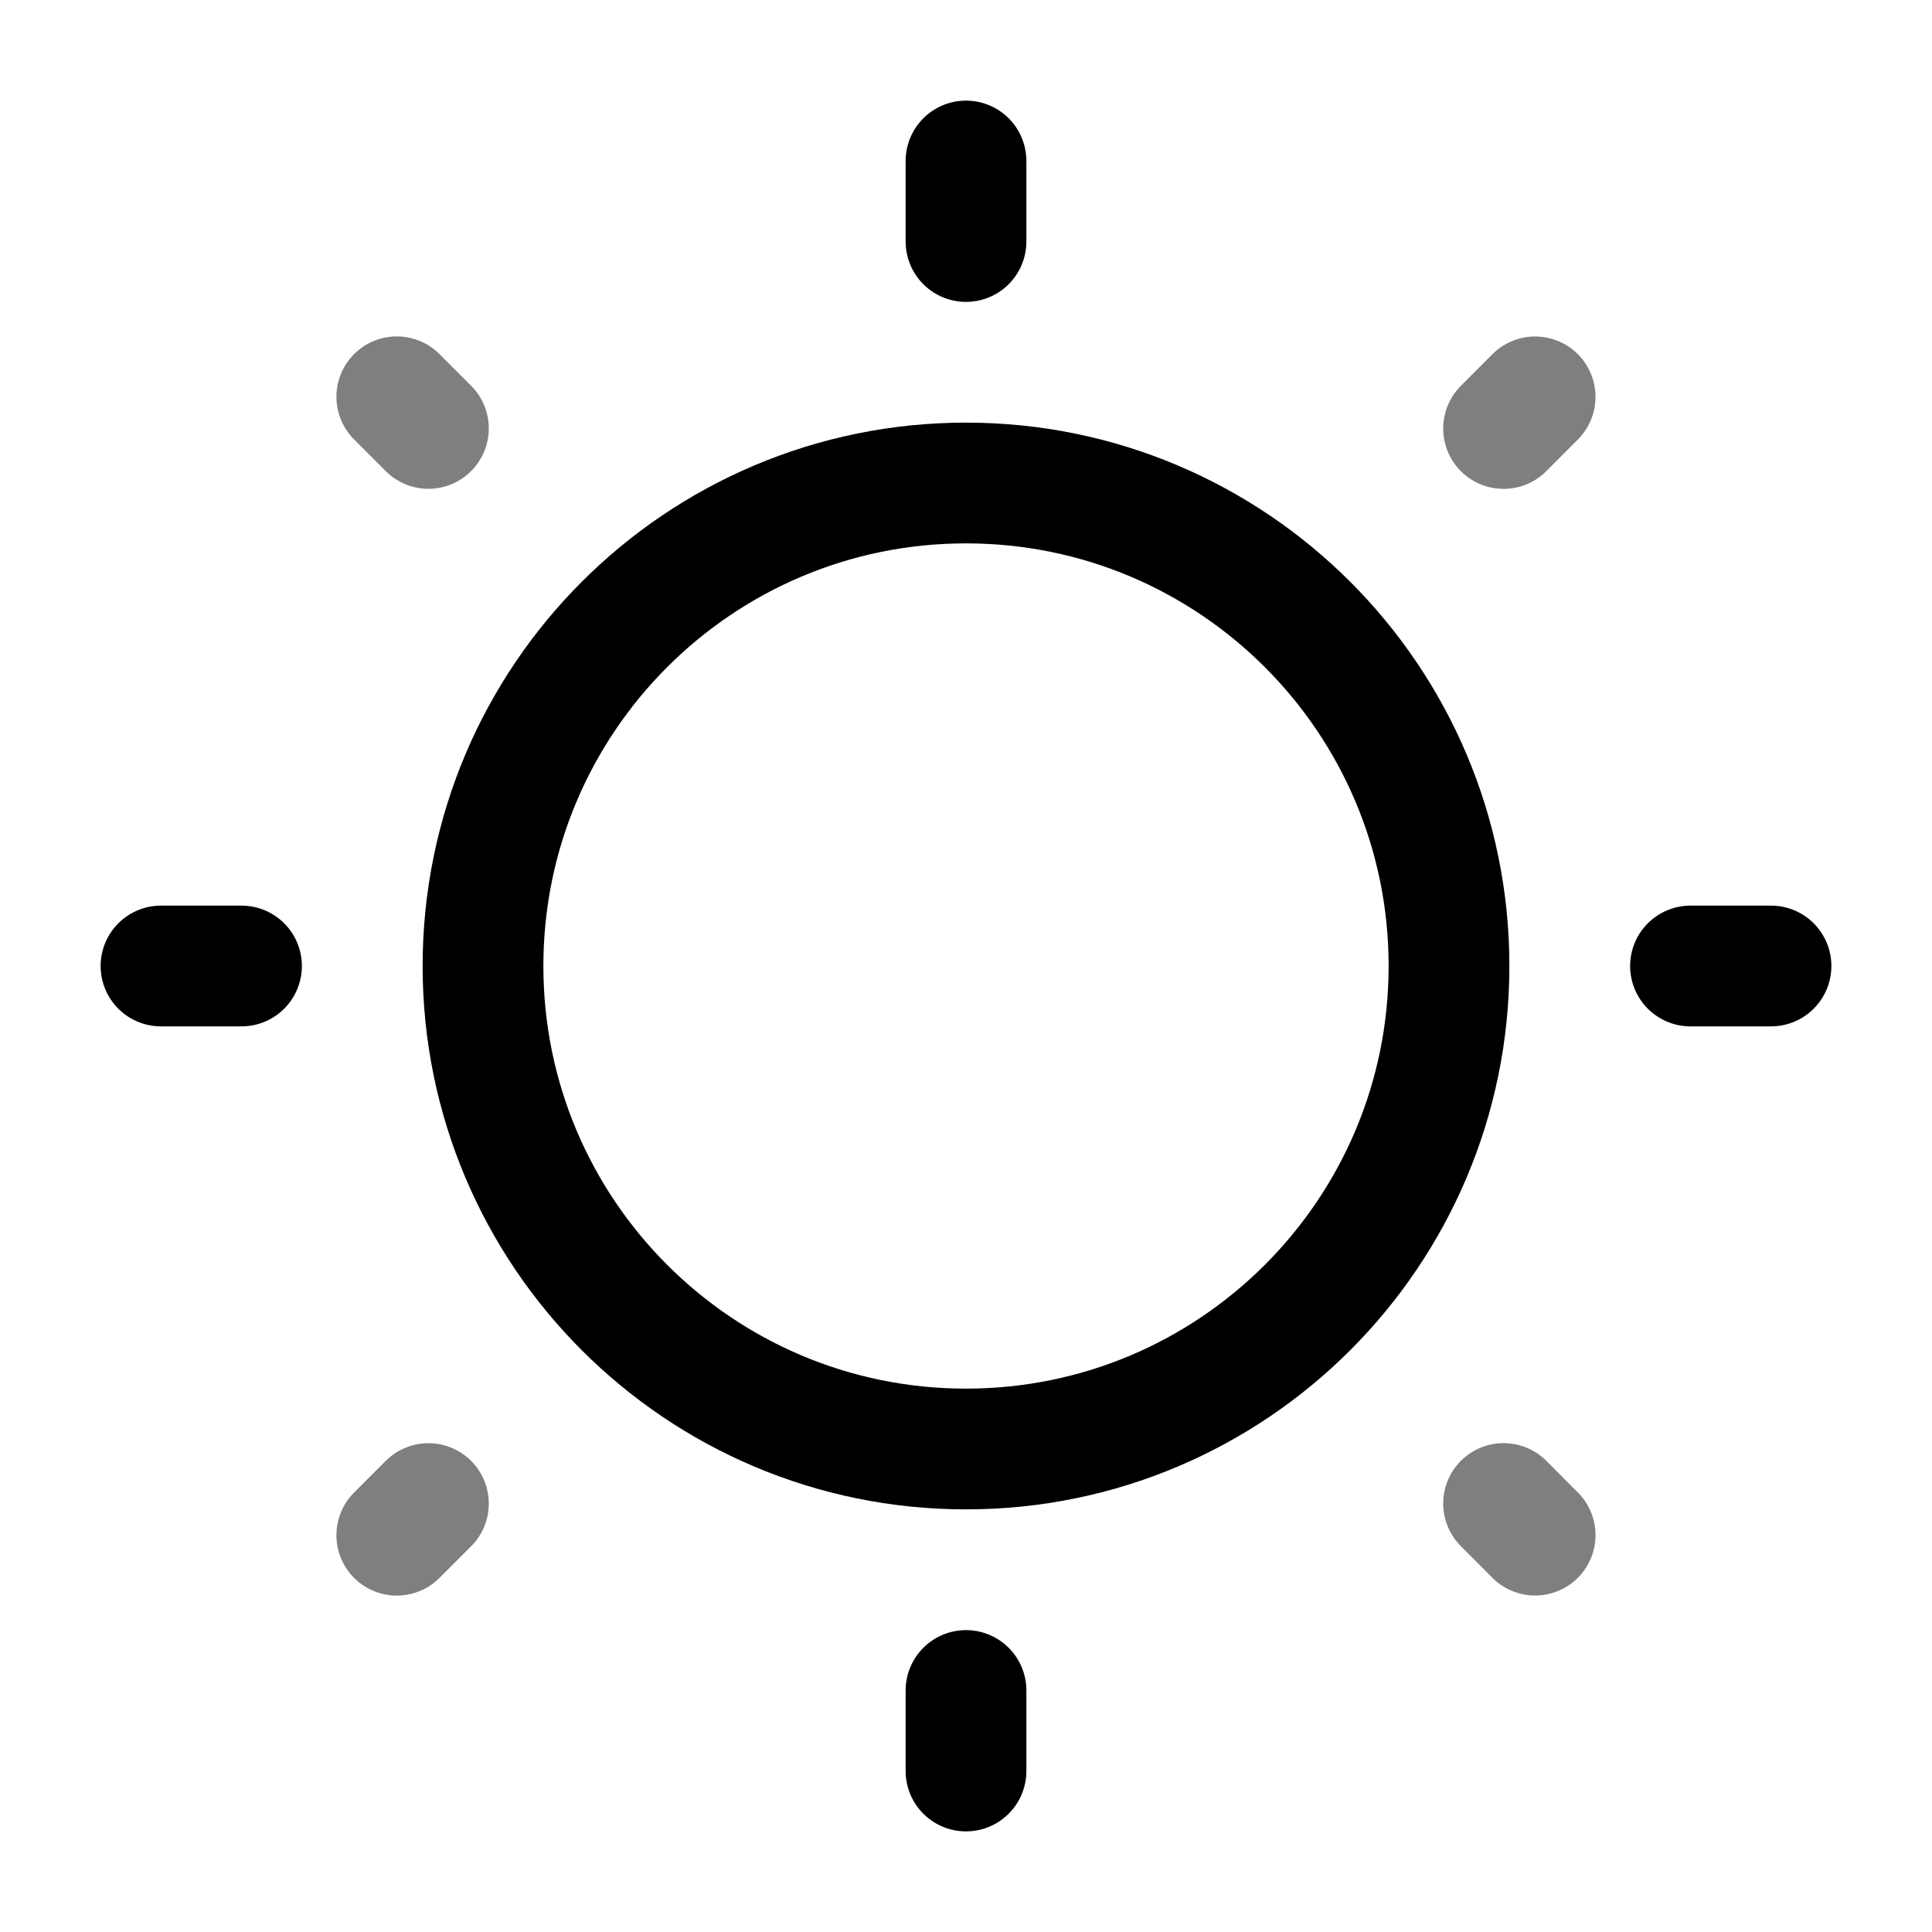
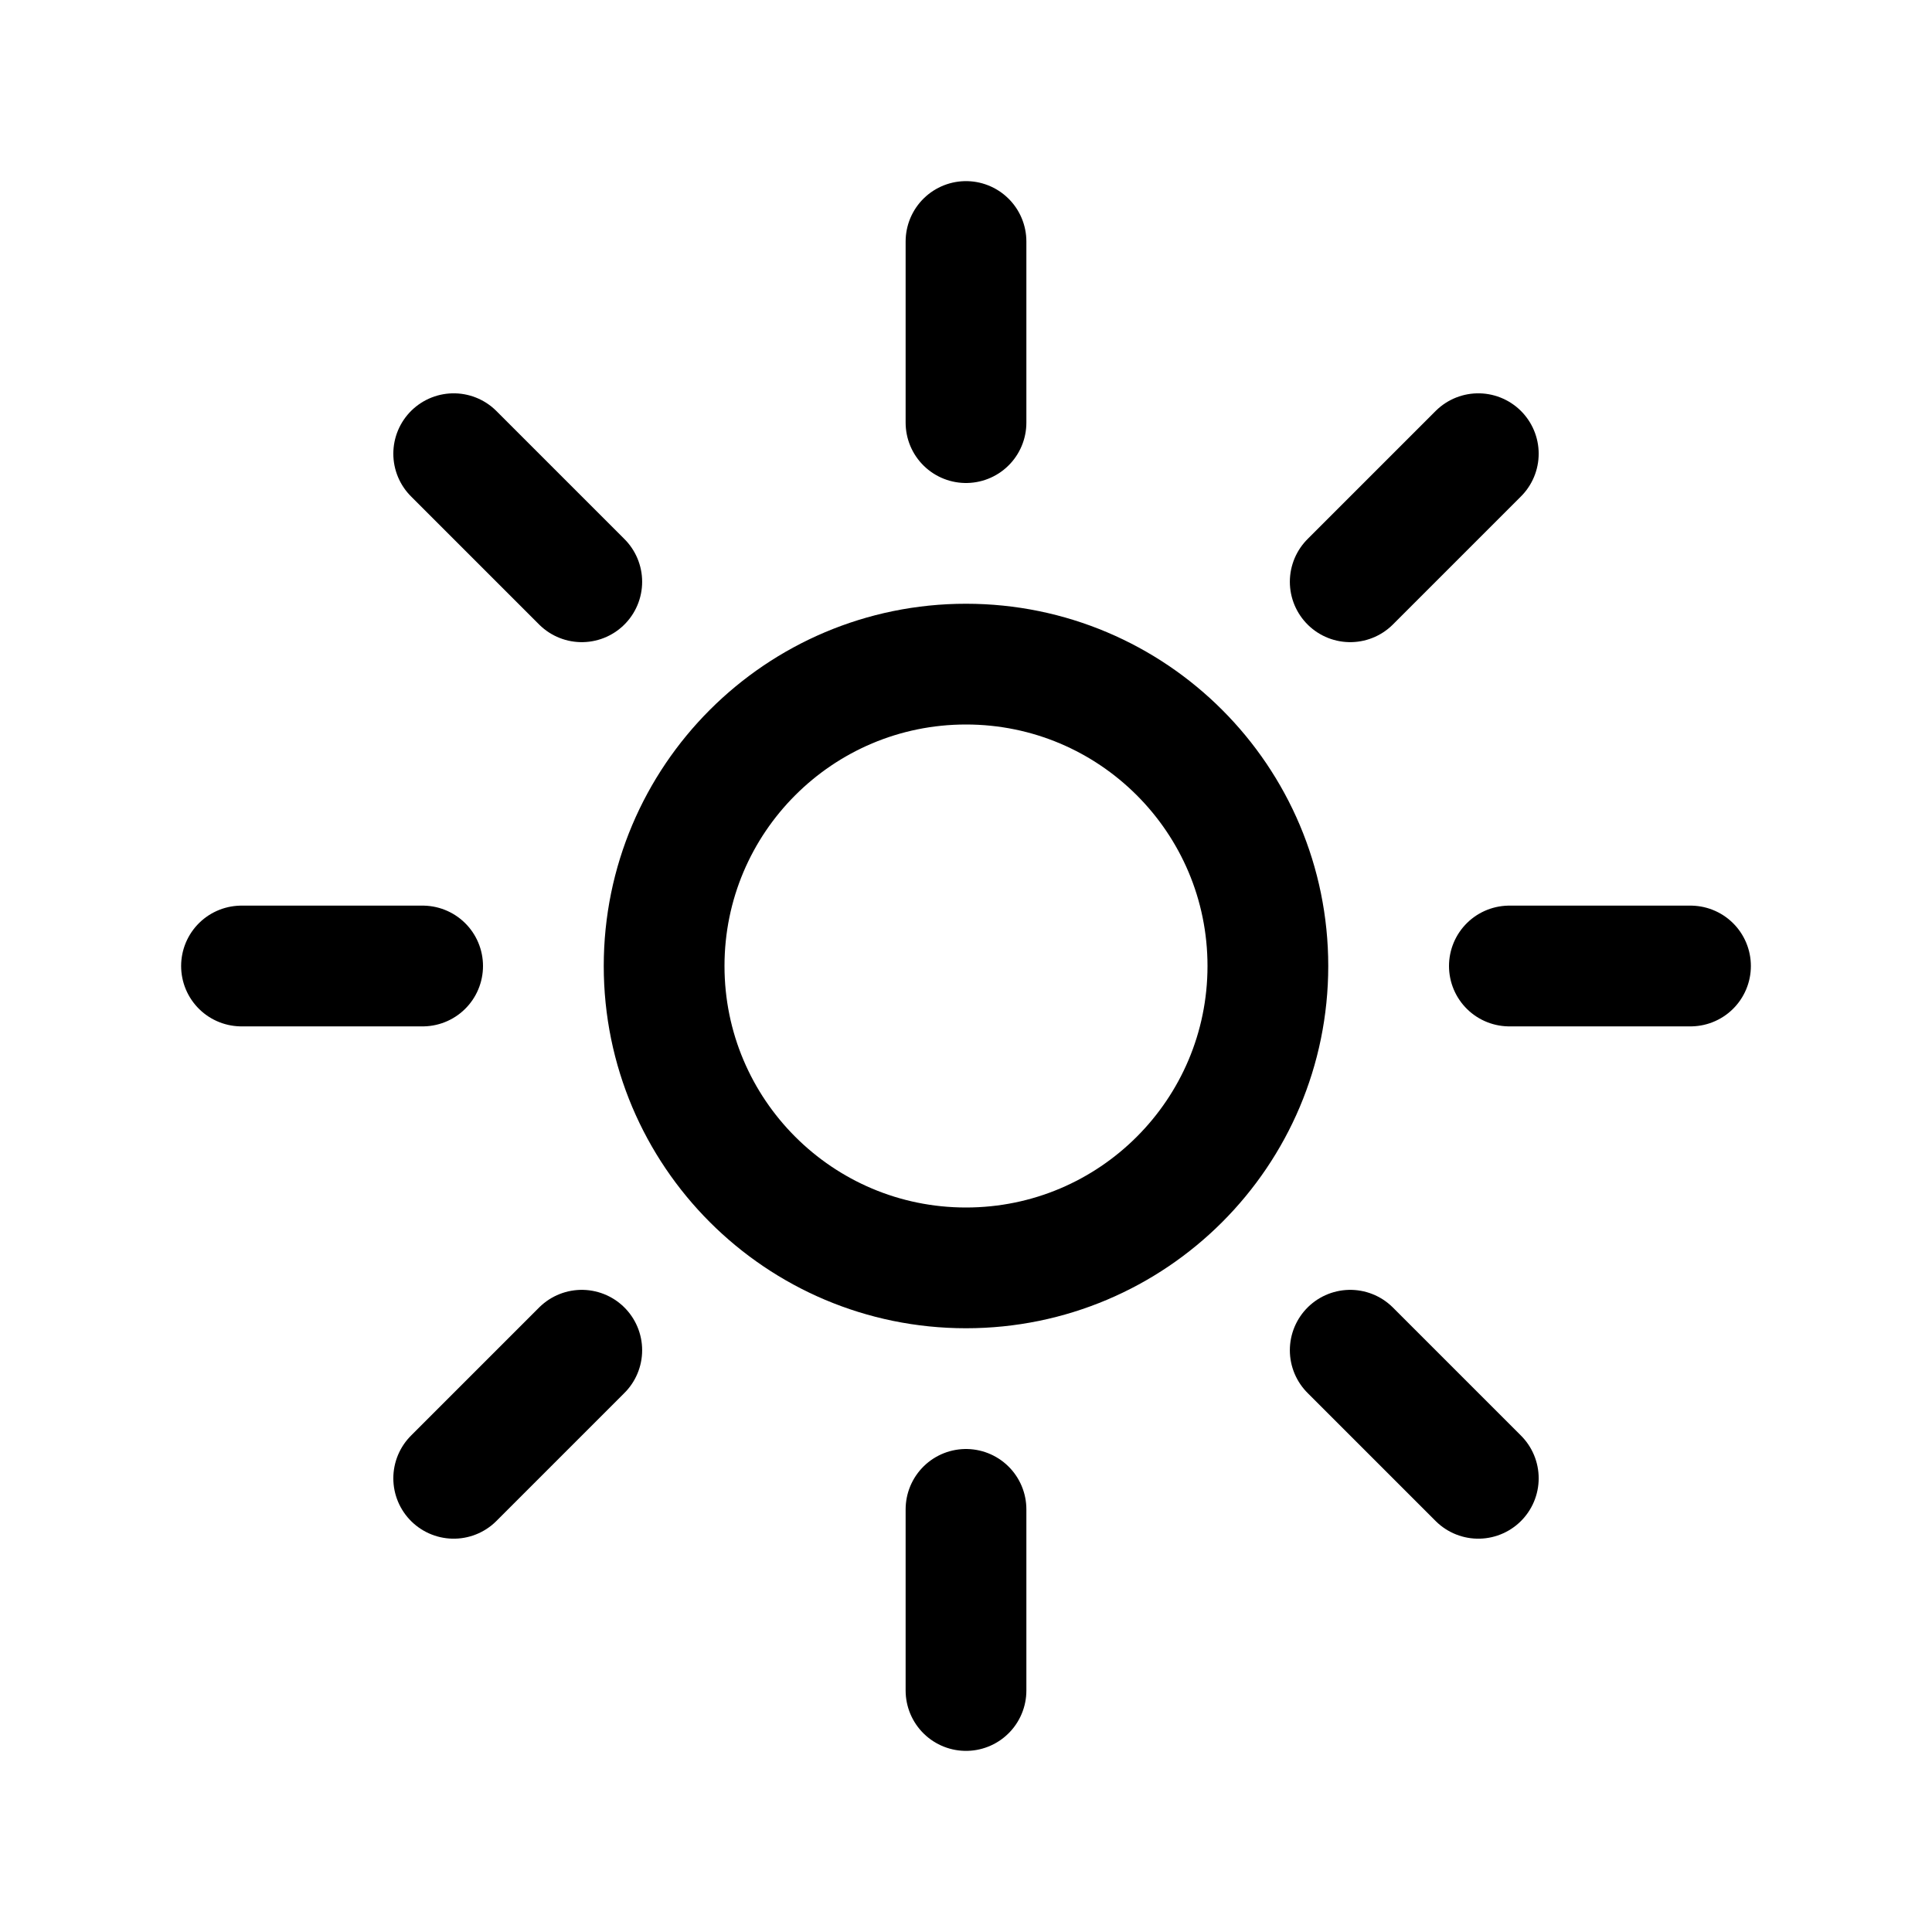
<svg xmlns="http://www.w3.org/2000/svg" width="64" height="64" viewBox="0 0 24 24" preserveAspectRatio="xMidYMid meet">
-   <g fill="none" stroke="currentColor" stroke-width="1.5">
-     <circle cx="12" cy="12" r="6" />
-     <path stroke-linecap="round" d="M12 2v1m0 18v1m10-10h-1M3 12H2" />
-     <path stroke-linecap="round" d="m19.07 4.93l-.392.393M5.322 18.678l-.393.393m14.141-.001l-.392-.393M5.322 5.322l-.393-.393" opacity=".5" />
-   </g>
+   <path fill="none" stroke="currentColor" stroke-linecap="round" stroke-linejoin="round" stroke-width="1.5" d="M12 3v2.25m6.364.386l-1.591 1.591M21 12h-2.25m-.386 6.364l-1.591-1.591M12 18.75V21m-4.773-4.227l-1.591 1.591M5.25 12H3m4.227-4.773L5.636 5.636M15.75 12a3.75 3.75 0 1 1-7.5 0a3.75 3.75 0 0 1 7.5 0" />
</svg>
